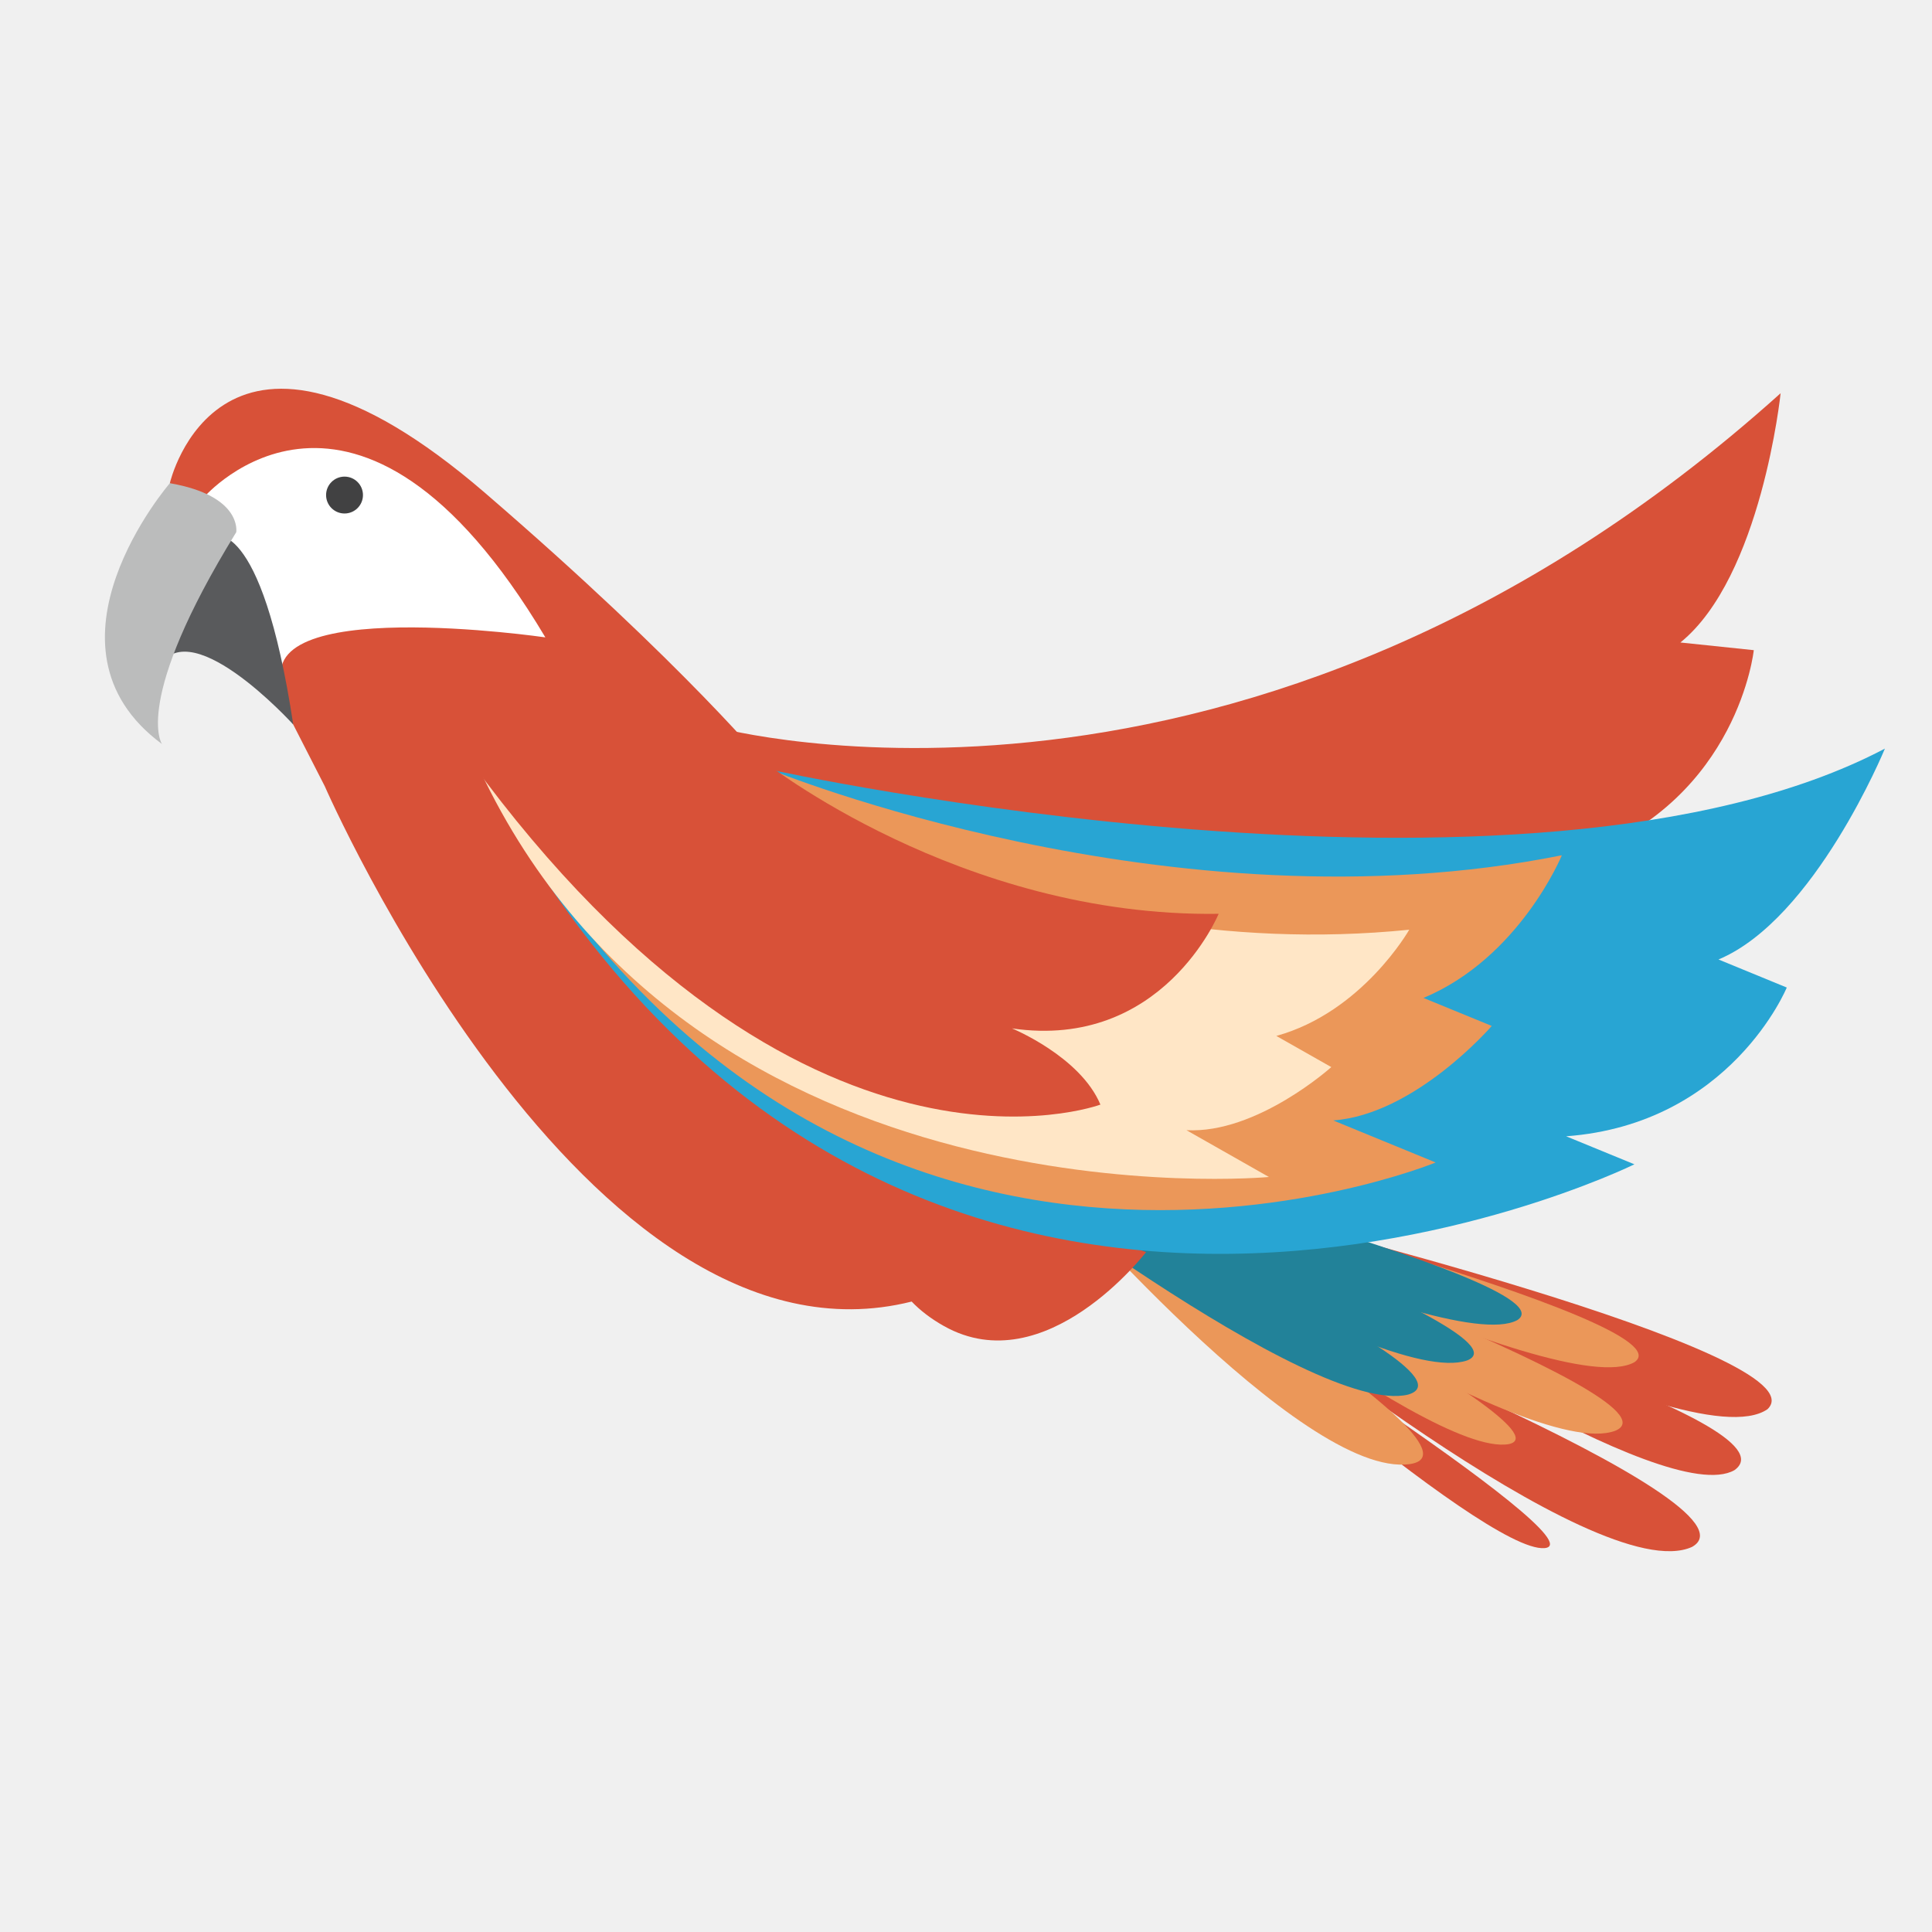
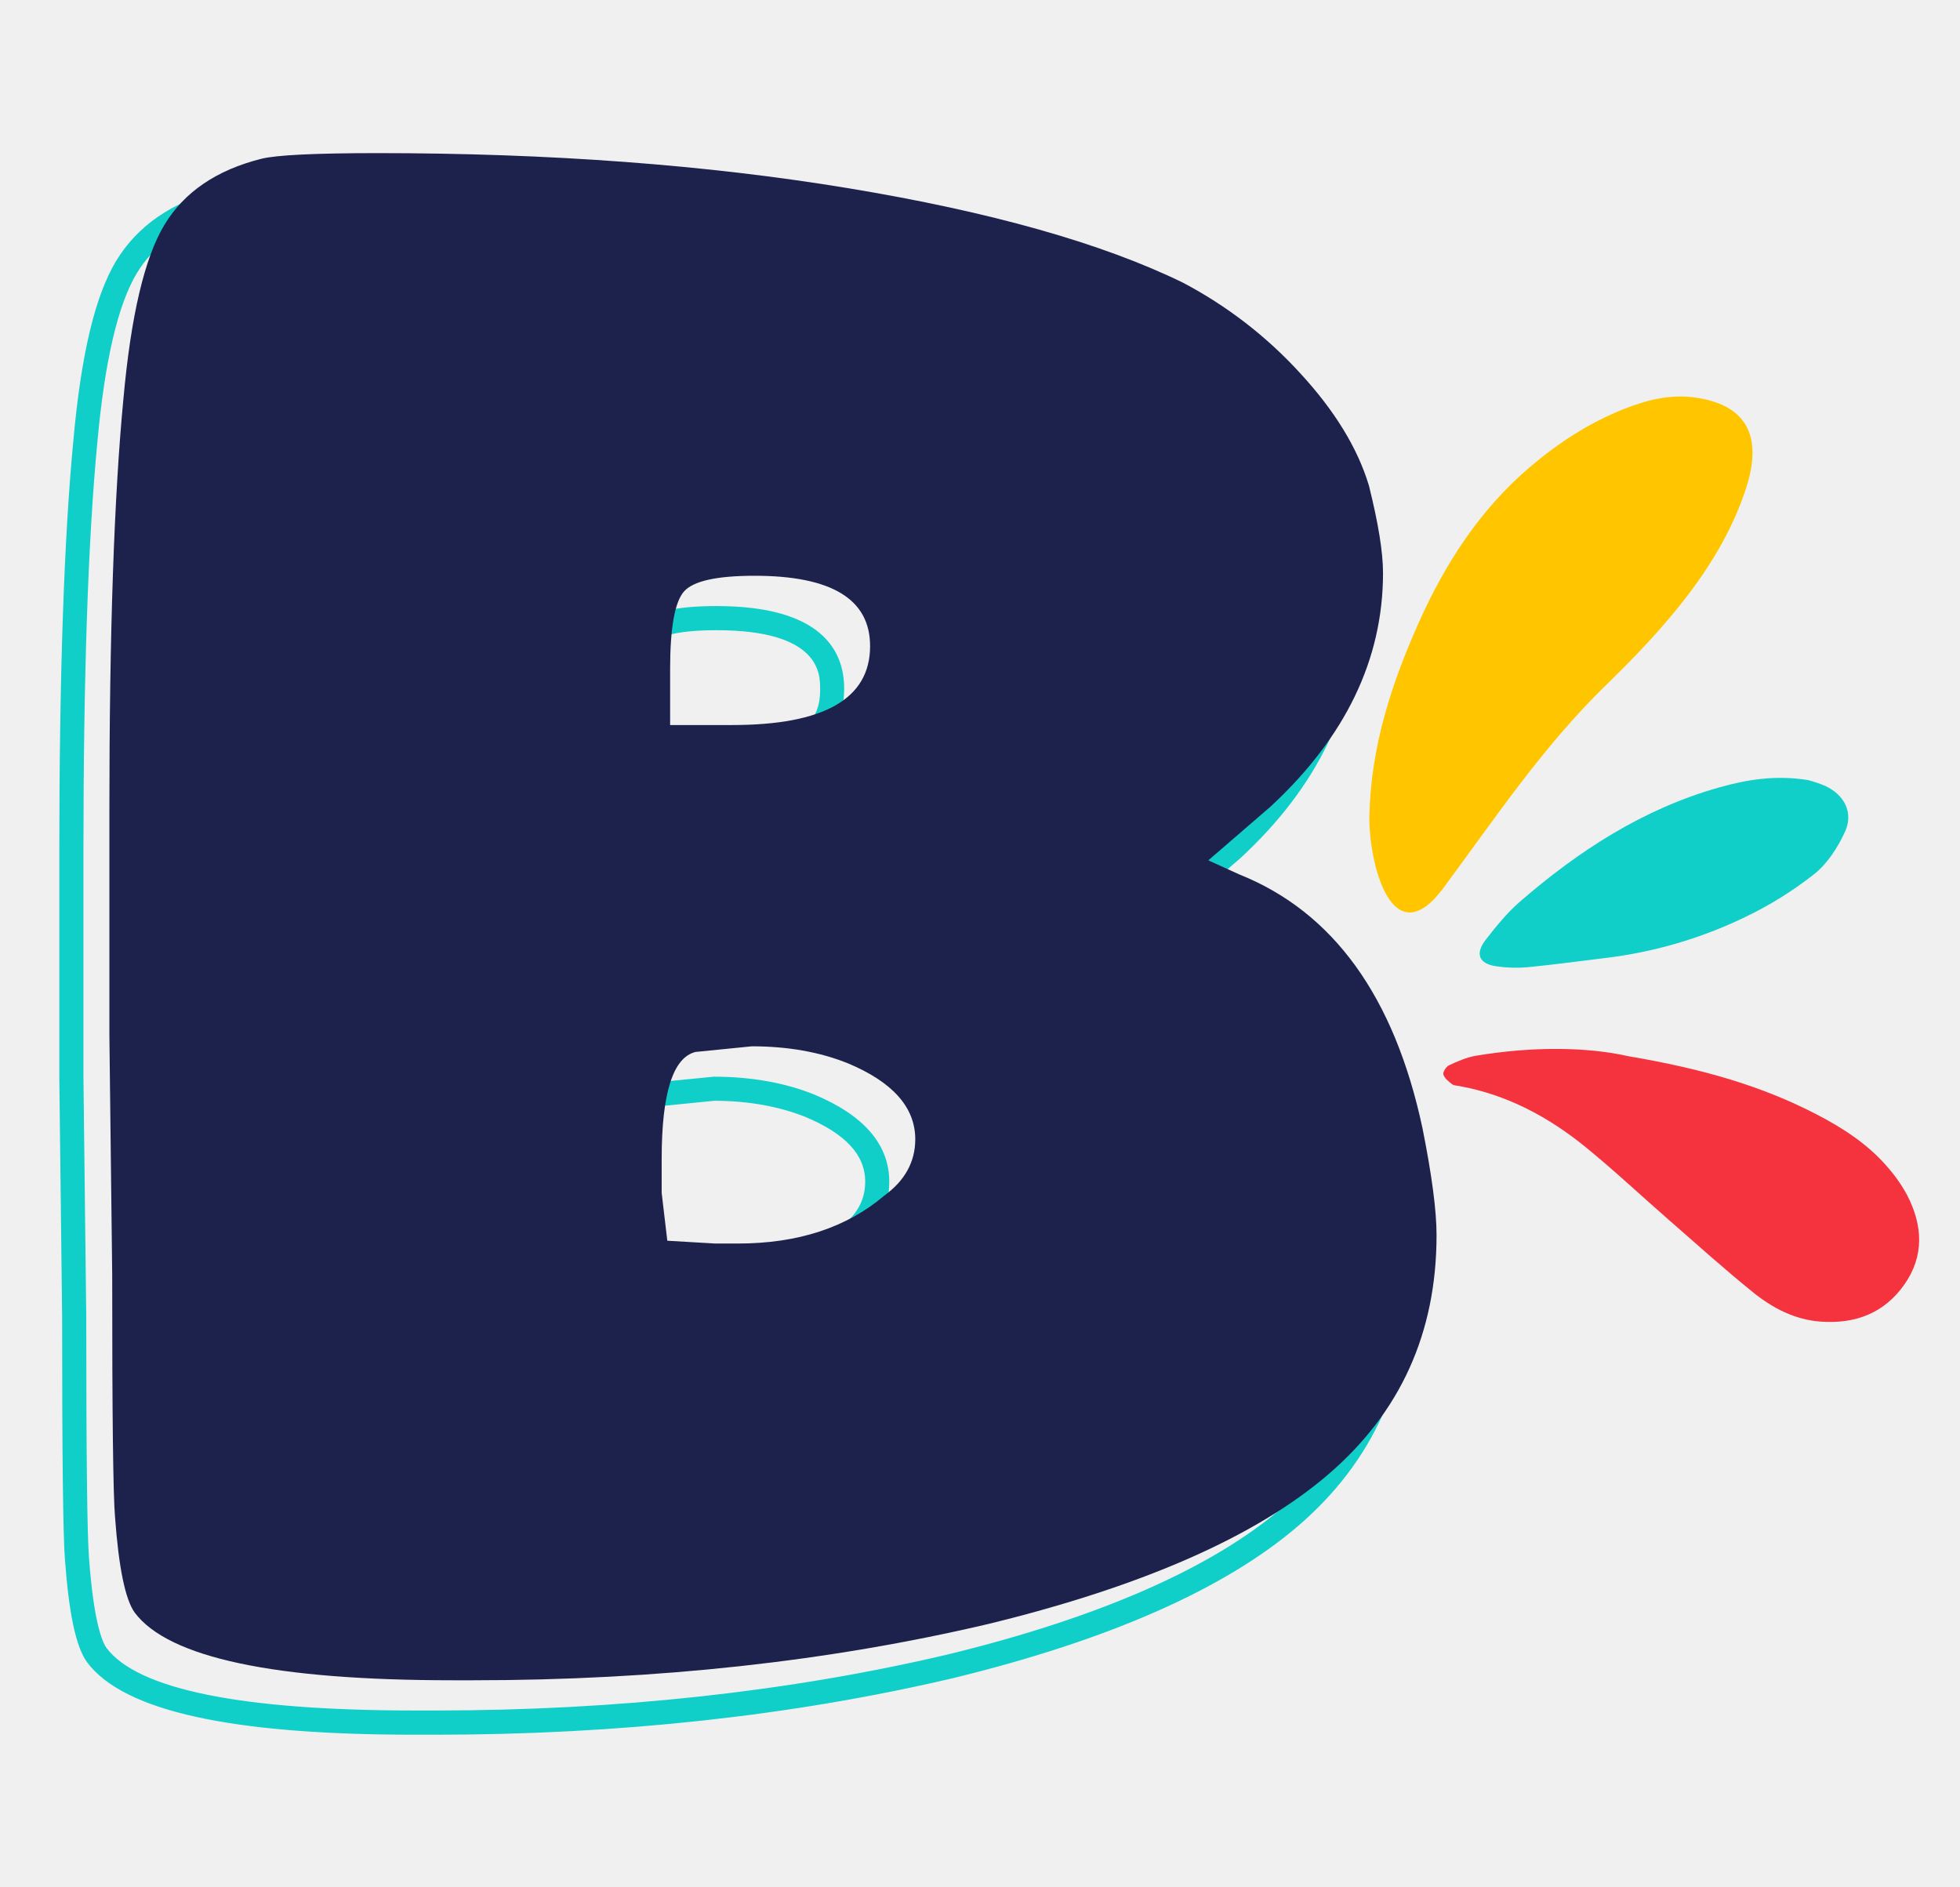
- <svg xmlns="http://www.w3.org/2000/svg" version="1.1" id="Layer_1" x="0px" y="0px" width="200px" height="200px" viewBox="0 0 200 200" enable-background="new 0 0 200 200" xml:space="preserve">
-   <g>
-     <g>
-       <path fill="#D85138" d="M138.855,133.841c0,0,33.57,22.432,40.697,18.347C186.435,147.28,138.855,133.841,138.855,133.841z" />
-       <path fill="#D85138" d="M129.037,125.426c0,0,45.677,26.125,53.93,20.458C189.061,140.104,129.037,125.426,129.037,125.426z" />
-       <path fill="#D85138" d="M127.469,133.707c0,0,37.804,30.899,47.685,26.431C183.372,155.573,127.469,133.707,127.469,133.707z" />
-       <path fill="#D85138" d="M119.812,130.545c0,0,33.759,30.264,40.08,29.715C166.028,159.728,119.812,130.545,119.812,130.545z" />
-       <path fill="#EB9759" d="M117.814,124.424c0,0,40.188,27.103,49.393,23.69C175.192,144.833,117.814,124.424,117.814,124.424z" />
-       <path fill="#EB9759" d="M114.894,121.477c0,0,46.591,23.881,54.302,19.536C175.335,136.838,114.894,121.477,114.894,121.477z" />
-       <path fill="#EB9759" d="M112.481,122.127c0,0,35.207,28.818,43.691,27.37C163.556,148.026,112.481,122.127,112.481,122.127z" />
-       <path fill="#EB9759" d="M108.404,122.24c0,0,26.352,30.883,37.533,29.322C155.906,150.154,108.404,122.24,108.404,122.24z" />
-       <path fill="#228299" d="M102.223,117.755c0,0,40.577,26.13,49.637,23.083C159.599,137.872,102.223,117.755,102.223,117.755z" />
-       <path fill="#228299" d="M102.438,117.622c0,0,47.158,23.037,54.624,19.041C163.355,132.671,102.438,117.622,102.438,117.622z" />
-       <path fill="#228299" d="M100.225,119.031c0,0,35.597,27.719,45.539,25.338C154.886,141.723,100.225,119.031,100.225,119.031z" />
-     </g>
-     <path fill="#D85138" d="M181.552,67.305l-7.597-0.794c8.394-6.804,10.374-25.805,10.374-25.805   C129.147,90.318,74.234,75.301,74.234,75.301l-32.248,4.313c1.71,1.313,3.386,2.54,5.045,3.711l-1.641,0.484   c62.442,64.136,126.179,5.499,126.179,5.499l-7.597-0.796C179.97,82.5,181.552,67.305,181.552,67.305z" />
-     <path fill="#D85138" d="M109.231,126.38c2.241-1.986,4.498-4.31,6.766-7.048L61.761,80.339l17.983-0.666   c0,0-8.668-10.662-29.535-28.648c-27.453-23.661-32.627-1.006-32.627-1.006L33.615,81.38c0,0,26.976,61.831,60.759,53.357   c0.868,0.902,1.963,1.762,3.349,2.539c10.533,5.908,20.921-7.661,20.921-7.661L109.231,126.38z" />
-     <path fill="#FFFFFF" d="M56.456,65.981c0,0-31.171-4.542-27.007,5.429L21.117,51.47C21.117,51.47,36.894,33.168,56.456,65.981z" />
-     <circle fill="#414142" cx="35.665" cy="51.248" r="1.909" />
-     <path fill="#595A5C" d="M30.357,75.003c0,0-11.286-12.437-14.187-5.372l5.805-14.134C21.976,55.498,27.011,52.983,30.357,75.003z" />
-     <g>
-       <path fill="#28A5D3" d="M79.744,79.673c0,0,78.498,17.241,115.381-2.179c0,0-7.257,17.667-17.228,21.831l7.069,2.904    c0,0-5.803,14.137-22.841,15.399l7.069,2.901c0,0-77.681,38.31-119.525-40.818L79.744,79.673z" />
-       <path fill="#EB9759" d="M79.744,79.673c0,0,41.426,17.006,81.94,8.863c0,0-4.356,10.604-14.328,14.77l7.071,2.899    c0,0-7.889,9.15-16.409,9.783l10.603,4.352c0,0-62.69,25.805-98.951-40.628L79.744,79.673z" />
-       <path fill="#FFE6C6" d="M77.267,79.855c0,0,30.03,20.289,68.617,16.389c0,0-4.844,8.534-13.76,10.994l5.691,3.227    c0,0-7.688,6.918-14.992,6.532l8.534,4.844c0,0-59.226,5.535-81.687-42.127L77.267,79.855z" />
-       <path fill="#D85138" d="M78.936,78.721c0,0,20.428,16.26,47.218,15.877c0,0-5.805,14.135-21.392,11.862    c0,0,7.069,2.902,9.152,7.888c0,0-30.92,11.507-65.252-35.626H78.936z" />
-     </g>
-     <path fill="#BBBCBC" d="M24.456,55.093c0,0,0.653-3.764-6.871-5.074c0,0-14.566,16.852-0.821,27   C16.764,77.018,13.659,72.6,24.456,55.093z" />
-   </g>
+ <svg xmlns="http://www.w3.org/2000/svg" id="Capa_1" data-name="Capa 1" viewBox="0 0 1121.82 1080">
+   <defs>
+     <style>.cls-1,.cls-5{fill:#10cfc9;}.cls-1{stroke:#10cfc9;stroke-miterlimit:10;}.cls-2{fill:#1d224c;}.cls-3{fill:#ffc600;}.cls-4{fill:#f5333f;}</style>
+   </defs>
+   <path class="cls-1" d="M248.89,992.43h-11.3c-105.24,0-166.52-13.5-187.35-41.27C43.94,942.37,40,923.92,37.7,893c-1.1-13-1.64-58.5-1.64-139.16l-1.61-137V487.69c0-101,2.72-180.39,8.09-236.08,4.4-48.64,12.34-82,24.27-101.85C79,129.52,99,115.79,126.37,109c9.27-2.31,31.4-3.42,67.68-3.42,98.73,0,190,6.81,271.18,20.25,81.47,13.51,146.37,31.87,192.88,54.59a253.75,253.75,0,0,1,68.81,53c20.48,22.17,34.25,44.72,40.94,67,5.64,22.54,8.34,39.4,8.34,51.83,0,51.08-22.39,97.69-66.56,138.55L681.55,515,690.2,519c55.33,22.14,91.91,72.53,108.43,149.63,5.53,27.67,8.21,48.13,8.21,62.62,0,57.59-21.64,105.34-64.32,141.93-42,36-108.28,65.21-197,86.84C454.08,981.52,354.29,992.43,248.89,992.43ZM194.05,118.3c-43.27,0-59,1.66-64.58,3-24,6-41.36,17.76-51.7,35C67,174.28,59.43,206.73,55.26,252.8c-5.33,55.32-8,134.34-8,234.89v129l1.61,137c0,79.26.54,125.74,1.59,138.23,2.68,36.42,7.49,48,10.11,51.64,17.92,23.89,77.51,36,177.05,36h11.3c104.41,0,203.22-10.79,293.67-32.09,86.69-21.13,151.18-49.43,191.65-84.11,39.72-34.06,59.86-78.54,59.86-132.23,0-13.45-2.67-33.65-8-60-15.56-72.6-49.52-119.89-100.93-140.47l-27.1-12.31,43-37.16c41.28-38.2,62.3-81.65,62.3-129,0-11.22-2.66-27.52-7.88-48.45-6-20.14-18.86-41-38-61.72a240.69,240.69,0,0,0-65.19-50.27c-45.25-22.1-109-40.09-189.21-53.4C382.62,125.06,292.08,118.3,194.05,118.3ZM400.48,742.45h-12.9l-33.13-1.94L350.55,707V687.68c0-41.93,7.69-63.37,24.2-67.49l.91-.16,32.89-3.25c21.15,0,40.4,3.4,57.21,10.13,28.38,11.83,42.72,28.46,42.72,49.47,0,15-6.86,27.6-20.37,37.43C465.89,732.72,436.29,742.45,400.48,742.45Zm-34.59-14.06,22.07,1.3h12.52c32.69,0,59.51-8.72,79.73-25.9,10.55-7.7,15.49-16.56,15.49-27.4,0-15.57-11.37-27.89-34.77-37.64-15.13-6-32.67-9.15-52.06-9.19l-31.4,3.14c-4.54,1.43-14.14,9.8-14.14,55v19ZM397.26,445.7H355.39V407.06c0-25.91,3.1-41.37,9.73-48.66,6.79-7.48,21.11-11,45.05-11,59.92,0,72.5,25.4,72.5,46.71C482.67,428.35,453.94,445.7,397.26,445.7Zm-29.09-12.78h29.09c72.64,0,72.64-29.18,72.64-38.77,0-8.39,0-33.93-59.73-33.93-26.57,0-33.75,4.74-35.6,6.78s-6.4,10.24-6.4,40.06Z" />
+   <path class="cls-2" d="M215.82,87.64q148.37,0,270.14,20.16t191.11,54A246.22,246.22,0,0,1,744,213.43q29.82,32.3,39.51,64.51,8.07,32.28,8.07,50,0,74.21-64.51,133.87l-35.48,30.64,17.74,8.06Q790,532.79,814.15,645.66q8.07,40.33,8.07,61.28,0,83.88-62.09,137.09T565.79,929.51q-137.1,32.26-295.13,32.25h-11.3q-153.24,0-182.24-38.71Q69,911.79,65.83,868.22q-1.64-19.35-1.61-138.7L62.61,592.43v-129q0-151.56,8.06-235.46Q77.09,157,94.06,128.77t55.63-37.91Q162.59,87.67,215.82,87.64Zm214.5,511.25-32.25,3.23q-19.36,4.82-19.36,61.28v19.35l3.23,27.42,27.41,1.61h12.9q51.6,0,83.87-27.42,17.73-12.89,17.74-32.26,0-27.39-38.71-43.54Q461,598.9,430.32,598.89Zm1.61-269.33q-32.28,0-40.32,8.86t-8.06,44.36V415H419q79,0,79-45.16Q498.05,329.58,431.93,329.56Z" />
+   <path class="cls-3" d="M999.57,278.8c-14.25,44.69-47.45,81.28-80.4,113.38-36,35.06-63.06,75.61-92.88,115.89-29.67,40.09-43.07-14.61-42.5-41.4.83-39,12.52-75.11,28.2-110.2,15.17-33.94,35-64.7,63.61-89.09,16.24-13.82,33.9-25.34,53.76-33.23,12.93-5.14,26.22-8.56,40.38-6.67C1003,231.94,1007.74,253.2,999.57,278.8Z" />
+   <path class="cls-4" d="M932.28,604.61c42.15,7.16,76.05,16.9,107.8,33.42,14.79,7.7,28.66,16.69,39.7,29.34a86.51,86.51,0,0,1,11.85,16.83c8.82,17.11,9.87,34.54-1.58,50.95-11.58,16.57-28.29,22.77-48,21.32-14.79-1.08-27.53-7.75-38.69-16.77-16.44-13.28-32.15-27.45-48.08-41.35s-31.35-28.4-47.72-41.74c-21.28-17.34-45.08-30.06-72.48-35-1.35-.25-3-.26-3.95-1-2-1.59-4.37-3.4-5-5.59-.41-1.38,1.6-4.51,3.26-5.28,4.93-2.28,10.1-4.58,15.4-5.45C876.33,599,907.9,599.06,932.28,604.61Z" />
+   <path class="cls-5" d="M1034.89,446.51a74.66,74.66,0,0,1,9.95,3.4c10.92,5.21,16.12,15.32,11.15,26.19-4.08,8.93-10,18.13-17.49,24.13a212.15,212.15,0,0,1-39.69,24.71,253,253,0,0,1-80.56,23.48c-14.63,1.74-29.23,3.79-43.89,5.2a77.09,77.09,0,0,1-17.89-.52c-10-1.41-12.39-7.18-6-15.34,5.92-7.61,12.1-15.27,19.34-21.55C903.52,487,940.41,463,983.9,450.73,1000,446.19,1016.26,443.51,1034.89,446.51Z" />
</svg>
